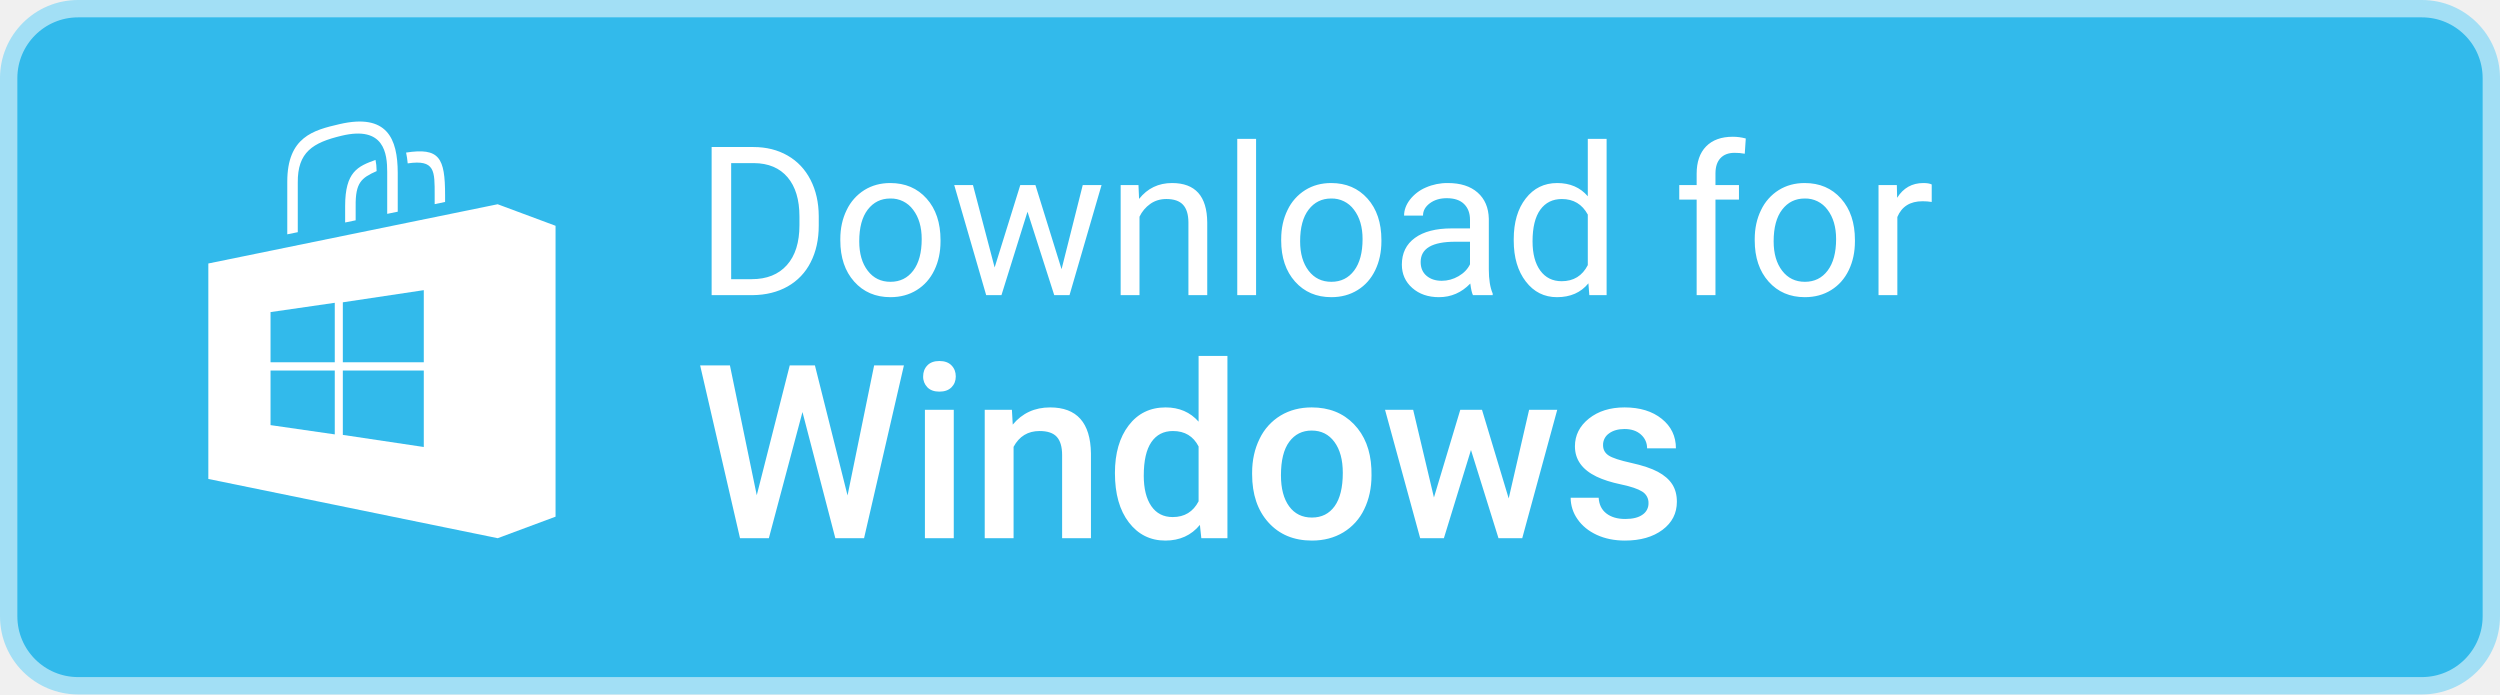
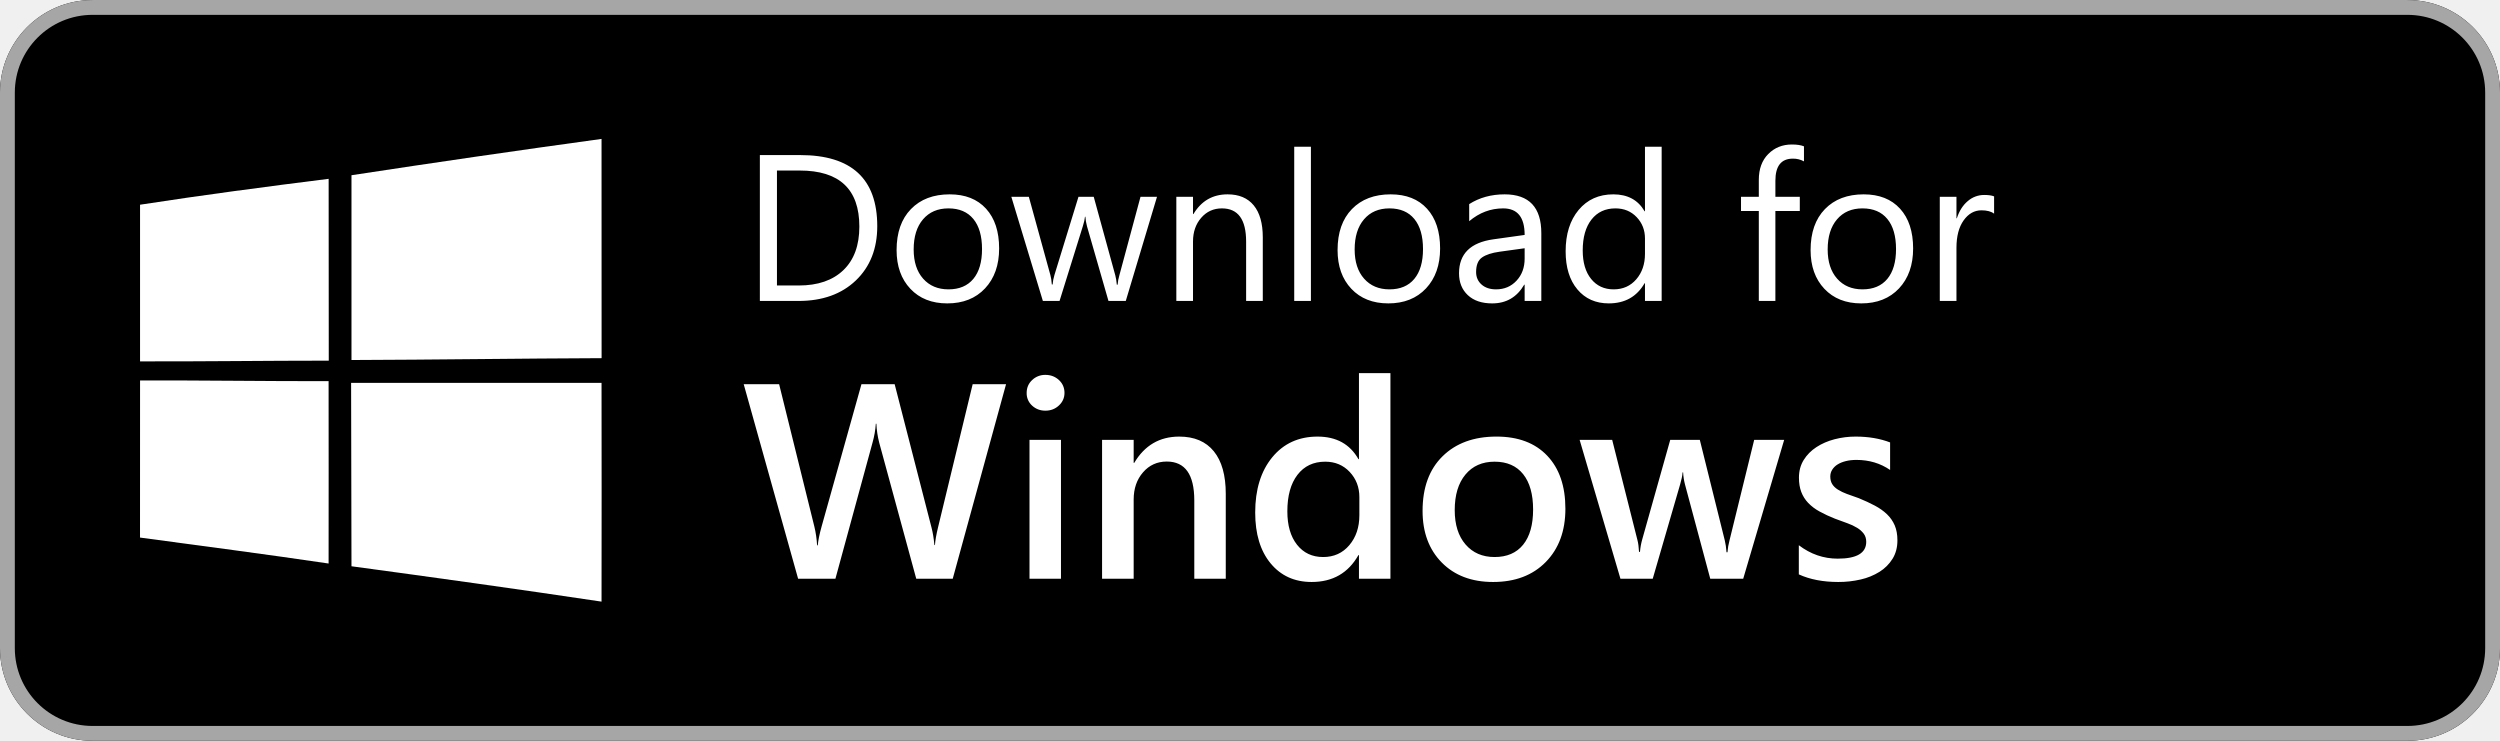
- <svg xmlns="http://www.w3.org/2000/svg" width="144" height="40">
+ <svg xmlns="http://www.w3.org/2000/svg" width="144" height="42.67" viewBox="0 0 216 64">
  <g fill="none" fill-rule="evenodd">
-     <rect stroke="#A2DFF5" fill="#32BAEB" fill-rule="nonzero" x=".5" y=".5" width="143" height="39" rx="4" />
-     <path d="M48.818 28.54l1.532-7.493h1.715L49.77 31h-1.655l-1.893-7.267L44.286 31h-1.661l-2.297-9.953h1.716l1.545 7.478 1.9-7.478h1.45l1.88 7.492zM54.937 31h-1.662v-7.396h1.662V31zm-1.764-9.317c0-.256.08-.468.243-.636.161-.169.393-.253.693-.253.301 0 .534.084.698.253.164.168.246.38.246.636 0 .25-.082.459-.246.625-.164.166-.397.25-.698.25-.3 0-.532-.084-.693-.25a.861.861 0 0 1-.243-.625zm5.113 1.92l.048.855c.547-.66 1.265-.991 2.153-.991 1.54 0 2.325.882 2.352 2.645V31h-1.661v-4.792c0-.47-.102-.817-.304-1.042-.203-.226-.535-.339-.995-.339-.67 0-1.169.303-1.497.91V31H56.72v-7.396h1.565zm5.934 3.644c0-1.14.264-2.054.793-2.745.528-.69 1.237-1.035 2.126-1.035.784 0 1.417.273 1.9.82V20.5H70.7V31h-1.504l-.082-.766c-.496.602-1.16.903-1.989.903-.866 0-1.567-.349-2.102-1.046-.536-.697-.803-1.645-.803-2.844zm1.66.144c0 .752.146 1.338.435 1.76.29.421.7.632 1.234.632.679 0 1.176-.303 1.49-.909v-3.158c-.305-.593-.797-.889-1.477-.889-.537 0-.952.213-1.244.64-.291.425-.437 1.067-.437 1.924zm6.242-.158c0-.724.144-1.377.43-1.958a3.145 3.145 0 0 1 1.21-1.34c.52-.312 1.117-.468 1.792-.468.998 0 1.808.321 2.43.964.622.642.958 1.494 1.008 2.556l.007.39c0 .73-.14 1.38-.42 1.955a3.108 3.108 0 0 1-1.204 1.333c-.521.314-1.124.472-1.808.472-1.043 0-1.878-.348-2.505-1.043s-.94-1.621-.94-2.779v-.082zm1.661.144c0 .761.157 1.357.472 1.788.314.43.752.646 1.312.646s.997-.22 1.31-.657c.312-.437.468-1.077.468-1.92 0-.748-.16-1.34-.482-1.778-.321-.437-.758-.656-1.31-.656-.542 0-.972.215-1.291.646-.32.43-.479 1.074-.479 1.931zm13.118 1.333l1.176-5.106h1.62L87.681 31h-1.368l-1.585-5.08-1.56 5.08h-1.366l-2.024-7.396h1.62l1.197 5.051 1.517-5.051h1.251l1.538 5.106zm8.053.28a.753.753 0 0 0-.366-.677c-.243-.154-.648-.291-1.213-.41-.565-.118-1.037-.269-1.415-.45-.83-.402-1.244-.983-1.244-1.744 0-.638.269-1.171.806-1.6.538-.428 1.222-.642 2.051-.642.884 0 1.599.219 2.143.656.545.438.817 1.005.817 1.702h-1.66c0-.319-.12-.584-.356-.796-.237-.212-.552-.318-.944-.318-.364 0-.662.084-.892.253a.797.797 0 0 0-.345.677c0 .255.107.453.321.594.214.142.647.284 1.3.428.65.143 1.162.314 1.534.512.371.199.647.437.827.715.18.278.27.615.27 1.011 0 .666-.276 1.205-.827 1.617-.552.413-1.274.619-2.167.619-.606 0-1.146-.11-1.62-.328-.474-.22-.843-.52-1.108-.903a2.136 2.136 0 0 1-.396-1.237h1.613c.023.392.17.694.444.906.274.212.636.318 1.087.318.438 0 .77-.084.998-.25a.772.772 0 0 0 .342-.653zM40.99 17V8.469h2.408c.743 0 1.399.164 1.97.492.57.328 1.01.795 1.32 1.4.311.606.468 1.301.472 2.086v.545c0 .805-.155 1.51-.466 2.115a3.277 3.277 0 0 1-1.33 1.395c-.576.324-1.247.49-2.012.498H40.99zm1.125-7.605v6.685H43.3c.867 0 1.542-.27 2.024-.809.483-.539.724-1.306.724-2.302v-.498c0-.97-.228-1.722-.683-2.26-.455-.536-1.1-.809-1.936-.816h-1.313zm6.287 4.376c0-.62.122-1.18.367-1.675a2.732 2.732 0 0 1 1.02-1.149c.435-.27.932-.404 1.49-.404.864 0 1.562.299 2.095.896.533.598.8 1.393.8 2.385v.076c0 .618-.118 1.171-.355 1.662-.236.49-.574.872-1.013 1.145-.44.273-.945.41-1.515.41-.86 0-1.556-.299-2.089-.896-.533-.598-.8-1.389-.8-2.373v-.077zm1.09.13c0 .703.163 1.267.49 1.693.326.426.762.638 1.309.638.55 0 .988-.215 1.313-.647.324-.432.486-1.036.486-1.814 0-.695-.165-1.258-.495-1.69a1.574 1.574 0 0 0-1.316-.647c-.535 0-.966.212-1.295.638-.328.426-.492 1.035-.492 1.828zm11.654 1.605l1.22-4.846h1.083L61.604 17h-.88l-1.54-4.805-1.5 4.805h-.88l-1.84-6.34h1.079l1.248 4.746 1.477-4.746h.873l1.505 4.846zm4.43-4.846l.035.797c.485-.61 1.118-.914 1.899-.914 1.34 0 2.015.756 2.027 2.268V17h-1.084v-4.195c-.004-.457-.108-.795-.313-1.014-.205-.219-.525-.328-.958-.328-.352 0-.66.094-.926.281a1.91 1.91 0 0 0-.621.738V17H64.55v-6.34h1.025zM72.35 17h-1.084V8h1.084v9zm1.447-3.229c0-.62.122-1.18.366-1.675a2.732 2.732 0 0 1 1.02-1.149c.435-.27.932-.404 1.49-.404.864 0 1.562.299 2.096.896.533.598.8 1.393.8 2.385v.076c0 .618-.119 1.171-.355 1.662-.236.49-.574.872-1.014 1.145-.44.273-.944.41-1.514.41-.86 0-1.556-.299-2.09-.896-.533-.598-.8-1.389-.8-2.373v-.077zm1.09.13c0 .703.163 1.267.489 1.693.326.426.763.638 1.31.638.55 0 .988-.215 1.312-.647.324-.432.486-1.036.486-1.814 0-.695-.165-1.258-.495-1.69a1.574 1.574 0 0 0-1.315-.647c-.535 0-.967.212-1.295.638-.328.426-.492 1.035-.492 1.828zM84.842 17c-.063-.125-.113-.348-.153-.668-.503.523-1.105.785-1.804.785-.625 0-1.138-.177-1.538-.53-.4-.354-.6-.802-.6-1.345 0-.66.25-1.173.752-1.538s1.208-.548 2.118-.548h1.055v-.498c0-.379-.113-.68-.34-.905-.227-.225-.56-.337-1.002-.337-.387 0-.71.098-.973.293-.261.195-.392.432-.392.709h-1.09c0-.316.112-.622.337-.917a2.3 2.3 0 0 1 .914-.7 3.075 3.075 0 0 1 1.269-.258c.73 0 1.302.183 1.716.548.414.365.63.868.645 1.509v2.918c0 .582.074 1.044.223 1.388V17h-1.137zm-1.799-.826c.34 0 .662-.088.967-.264.304-.176.525-.404.662-.685v-1.301h-.85c-1.328 0-1.992.388-1.992 1.166 0 .34.113.605.34.797.226.191.517.287.873.287zm4.148-2.397c0-.972.23-1.755.692-2.346.46-.592 1.064-.888 1.81-.888.743 0 1.33.254 1.764.762V8h1.084v9h-.996l-.053-.68c-.433.532-1.037.797-1.81.797-.735 0-1.333-.3-1.796-.902-.463-.602-.695-1.387-.695-2.356v-.082zm1.084.123c0 .72.149 1.282.446 1.688.297.406.707.61 1.23.61.688 0 1.19-.31 1.506-.927V12.36c-.324-.597-.822-.896-1.494-.896-.531 0-.945.205-1.242.615-.297.41-.446 1.018-.446 1.822zm9.452 3.1v-5.502h-1.002v-.838h1.002v-.65c0-.68.181-1.205.544-1.576.364-.372.877-.557 1.541-.557.25 0 .499.033.745.1l-.059.878a3.113 3.113 0 0 0-.586-.052c-.351 0-.623.102-.814.307-.192.205-.287.5-.287.882v.668h1.353v.838h-1.353V17h-1.084zm3.345-3.229c0-.62.122-1.18.366-1.675a2.732 2.732 0 0 1 1.02-1.149c.436-.27.933-.404 1.491-.404.864 0 1.562.299 2.095.896.533.598.8 1.393.8 2.385v.076c0 .618-.118 1.171-.355 1.662-.236.49-.574.872-1.013 1.145-.44.273-.945.41-1.515.41-.86 0-1.556-.299-2.089-.896-.533-.598-.8-1.389-.8-2.373v-.077zm1.09.13c0 .703.163 1.267.49 1.693.326.426.762.638 1.309.638.55 0 .988-.215 1.312-.647.325-.432.487-1.036.487-1.814 0-.695-.165-1.258-.495-1.69a1.574 1.574 0 0 0-1.316-.647c-.535 0-.967.212-1.295.638-.328.426-.492 1.035-.492 1.828zm9.106-2.268a3.248 3.248 0 0 0-.534-.041c-.71 0-1.193.303-1.447.908V17h-1.084v-6.34h1.055l.017.733c.356-.567.86-.85 1.512-.85.211 0 .371.027.48.082v1.008z" fill="#FFF" />
-     <path d="M28.668 11.764L12 15.177v12.411L28.668 31 32 29.76V13.005l-3.332-1.24zm-9.385 13.257l-3.7-.534v-3.144h3.7v3.678zm0-4.154h-3.7v-2.891l3.7-.535v3.426zm5.127 4.88l-4.663-.697v-3.707h4.663v4.405zm0-4.88h-4.663v-3.454l4.663-.7v4.154zm-7.258-7.493v-2.85c-.02-1.767.871-2.309 2.517-2.704 2.477-.595 2.634 1.041 2.634 2.082v2.416l.607-.125V9.955c-.006-1.97-.606-3.444-3.363-2.803-1.485.344-3 .731-3 3.312v3.033l.605-.123zm6.239-4.586c.04.191.073.4.093.623 1.584-.233 1.553.436 1.553 1.832v.516l.6-.126v-.39c0-2.168-.331-2.748-2.246-2.455zm-1.761.424c.038.176.06.39.064.644-.883.39-1.224.671-1.208 2.013v.821l-.606.125v-.952c0-1.976.738-2.288 1.75-2.651z" fill="#FFF" fill-rule="nonzero" />
+     <rect fill="#000" width="216" height="64" rx="8" />
+     <path d="M208 1.28A6.72 6.72 0 0 1 214.72 8v48a6.72 6.72 0 0 1-6.72 6.72H8A6.72 6.72 0 0 1 1.28 56V8A6.72 6.72 0 0 1 8 1.28h200zM208 0H8a8 8 0 0 0-8 8v48a8 8 0 0 0 8 8h200a8 8 0 0 0 8-8V8a8 8 0 0 0-8-8z" fill="#A6A6A6" fill-rule="nonzero" />
+     <g fill="#FFF">
+       <path d="M30.369 15.137c7.193-1.1 14.394-2.146 21.604-3.137.005 6.316.007 12.63.005 18.943-7.202.027-14.404.138-21.61.16a8989.83 8989.83 0 0 1 0-15.966zM12.101 17.685c5.416-.835 10.855-1.556 16.294-2.237.005 5.238.008 10.474.01 15.71-5.435 0-10.87.077-16.305.063V17.685h.001zM12.101 32.87c5.43-.018 10.86.069 16.29.06 0 5.251.013 10.503 0 15.756-5.425-.804-10.86-1.508-16.294-2.243l.004-13.573zM30.336 33.08h21.637c.01 6.298.01 12.597 0 18.898-7.19-1.078-14.4-2.078-21.605-3.055-.01-5.28-.02-10.56-.032-15.842z" />
+     </g>
+     <path d="M65.652 26V13.396h3.48c4.442 0 6.663 2.048 6.663 6.144 0 1.945-.617 3.508-1.85 4.689C72.71 25.409 71.06 26 68.992 26h-3.34zm1.477-11.268v9.932h1.88c1.653 0 2.94-.442 3.86-1.327.92-.885 1.379-2.139 1.379-3.762 0-3.228-1.717-4.843-5.15-4.843h-1.97zm14.713 11.479c-1.33 0-2.392-.42-3.186-1.261s-1.191-1.956-1.191-3.345c0-1.511.413-2.692 1.24-3.542.825-.85 1.941-1.274 3.348-1.274 1.342 0 2.389.413 3.142 1.24.753.825 1.13 1.971 1.13 3.436 0 1.435-.407 2.585-1.218 3.45-.812.864-1.9 1.296-3.265 1.296zm.105-8.209c-.926 0-1.658.315-2.197.945-.54.63-.809 1.498-.809 2.606 0 1.066.273 1.907.818 2.522.545.615 1.274.923 2.188.923.932 0 1.648-.302 2.15-.905.5-.604.75-1.462.75-2.575 0-1.125-.25-1.993-.75-2.602-.502-.61-1.218-.914-2.15-.914zM99.965 17l-2.698 9h-1.495l-1.854-6.442a4.198 4.198 0 0 1-.14-.835h-.036c-.017.21-.079.483-.184.817L91.545 26h-1.441l-2.725-9h1.512l1.863 6.768c.059.205.1.474.123.808h.07c.018-.258.07-.533.158-.826L93.18 17h1.318l1.863 6.785c.059.217.103.486.132.809h.07a3.74 3.74 0 0 1 .15-.809L98.54 17h1.424zm9.14 9h-1.44v-5.133c0-1.91-.698-2.865-2.093-2.865-.72 0-1.317.27-1.788.813-.472.542-.708 1.226-.708 2.052V26h-1.441v-9h1.441v1.494h.035c.68-1.137 1.664-1.705 2.953-1.705.985 0 1.738.318 2.26.954.52.635.781 1.554.781 2.755V26zm4.158 0h-1.442V12.676h1.442V26zm6.68.21c-1.33 0-2.393-.42-3.187-1.26-.794-.841-1.19-1.956-1.19-3.345 0-1.511.413-2.692 1.239-3.542.826-.85 1.942-1.274 3.348-1.274 1.342 0 2.39.413 3.142 1.24.753.825 1.13 1.971 1.13 3.436 0 1.435-.406 2.585-1.217 3.45-.812.864-1.9 1.296-3.266 1.296zm.105-8.208c-.926 0-1.658.315-2.197.945-.54.63-.809 1.498-.809 2.606 0 1.066.272 1.907.817 2.522.545.615 1.275.923 2.189.923.931 0 1.648-.302 2.149-.905.5-.604.751-1.462.751-2.575 0-1.125-.25-1.993-.751-2.602-.501-.61-1.218-.914-2.15-.914zM133.17 26h-1.441v-1.406h-.036c-.627 1.078-1.55 1.617-2.768 1.617-.897 0-1.598-.237-2.105-.712-.507-.475-.76-1.104-.76-1.89 0-1.681.99-2.66 2.97-2.935l2.699-.378c0-1.53-.619-2.294-1.855-2.294-1.084 0-2.062.37-2.936 1.107v-1.476c.885-.563 1.905-.844 3.06-.844 2.114 0 3.172 1.12 3.172 3.357V26zm-1.441-4.553l-2.171.3c-.668.093-1.172.258-1.512.496-.34.237-.51.657-.51 1.26 0 .44.157.8.47 1.078.314.278.731.417 1.253.417.715 0 1.305-.25 1.77-.751.467-.501.7-1.136.7-1.903v-.897zM143.567 26h-1.441v-1.53h-.035c-.668 1.16-1.7 1.74-3.094 1.74-1.13 0-2.035-.402-2.711-1.208-.677-.805-1.015-1.902-1.015-3.291 0-1.488.375-2.68 1.125-3.577.75-.897 1.749-1.345 2.997-1.345 1.236 0 2.135.486 2.698 1.459h.035v-5.572h1.441V26zm-1.441-4.07v-1.326c0-.727-.24-1.342-.72-1.846-.481-.504-1.09-.756-1.829-.756-.879 0-1.57.322-2.074.967-.504.644-.756 1.535-.756 2.672 0 1.037.242 1.856.725 2.456.484.6 1.132.901 1.947.901.803 0 1.455-.29 1.956-.87.5-.58.751-1.313.751-2.197zm13.737-7.989a1.92 1.92 0 0 0-.958-.237c-1.008 0-1.511.636-1.511 1.907V17h2.109v1.23h-2.11V26h-1.432v-7.77h-1.538V17h1.538v-1.459c0-.943.272-1.689.817-2.237.545-.548 1.225-.822 2.04-.822.439 0 .787.053 1.045.159v1.3zm4.949 12.27c-1.33 0-2.393-.42-3.187-1.261-.793-.841-1.19-1.956-1.19-3.345 0-1.511.413-2.692 1.239-3.542.826-.85 1.942-1.274 3.348-1.274 1.342 0 2.39.413 3.143 1.24.752.825 1.129 1.971 1.129 3.436 0 1.435-.406 2.585-1.217 3.45-.812.864-1.9 1.296-3.265 1.296zm.105-8.209c-.926 0-1.658.315-2.197.945-.54.63-.809 1.498-.809 2.606 0 1.066.273 1.907.818 2.522.544.615 1.274.923 2.188.923.932 0 1.648-.302 2.149-.905.5-.604.751-1.462.751-2.575 0-1.125-.25-1.993-.751-2.602-.501-.61-1.217-.914-2.149-.914zm11.373.457c-.252-.193-.615-.29-1.09-.29-.615 0-1.13.29-1.542.87-.413.58-.62 1.371-.62 2.373V26h-1.441v-9h1.441v1.854h.035c.205-.632.519-1.126.94-1.48a2.144 2.144 0 0 1 1.416-.532c.375 0 .662.04.861.123v1.494zM86.922 33.195L82.316 50h-3.152l-3.2-11.754a8.035 8.035 0 0 1-.245-1.64h-.047a7.961 7.961 0 0 1-.281 1.617L72.18 50h-3.223l-4.7-16.805h3.06L70.362 45.5c.125.516.203 1.055.235 1.617h.058c.032-.398.14-.937.328-1.617l3.446-12.305h2.87l3.188 12.399c.11.422.192.922.246 1.5h.047c.024-.39.114-.906.27-1.547l2.988-12.352h2.883zm3.398 2.285c-.445 0-.826-.144-1.142-.433a1.427 1.427 0 0 1-.475-1.102c0-.445.158-.816.475-1.113a1.61 1.61 0 0 1 1.142-.445c.461 0 .852.148 1.172.445.32.297.48.668.48 1.113 0 .422-.16.784-.48 1.084-.32.301-.71.451-1.172.451zM91.668 50h-2.719V38h2.719v12zm14.238 0h-2.719v-6.762c0-2.242-.792-3.363-2.378-3.363-.829 0-1.512.31-2.051.932-.54.62-.809 1.404-.809 2.35V50h-2.73V38h2.73v1.992h.047c.899-1.515 2.195-2.273 3.89-2.273 1.305 0 2.301.424 2.989 1.271.688.848 1.031 2.072 1.031 3.674V50zm14.227 0h-2.719v-2.04h-.047c-.875 1.548-2.222 2.321-4.043 2.321-1.476 0-2.658-.537-3.545-1.611-.886-1.074-1.33-2.537-1.33-4.389 0-1.984.49-3.574 1.47-4.77.981-1.195 2.288-1.792 3.92-1.792 1.618 0 2.794.648 3.528 1.945h.047v-7.43h2.719V50zm-2.684-5.484v-1.57c0-.852-.277-1.575-.832-2.169-.555-.593-1.262-.89-2.12-.89-1.017 0-1.815.379-2.397 1.136-.582.758-.873 1.809-.873 3.153 0 1.219.279 2.181.837 2.888.56.707 1.311 1.061 2.256 1.061.93 0 1.684-.342 2.262-1.025.578-.684.867-1.545.867-2.584zm11.555 5.765c-1.852 0-3.33-.56-4.436-1.681-1.105-1.121-1.658-2.608-1.658-4.46 0-2.015.576-3.59 1.729-4.722 1.152-1.133 2.705-1.7 4.658-1.7 1.875 0 3.336.552 4.383 1.653 1.047 1.102 1.57 2.629 1.57 4.582 0 1.914-.564 3.447-1.693 4.6-1.13 1.152-2.647 1.728-4.553 1.728zm.129-10.394c-1.063 0-1.903.37-2.52 1.113-.617.742-.925 1.766-.925 3.07 0 1.258.312 2.248.937 2.971.625.723 1.46 1.084 2.508 1.084 1.07 0 1.892-.355 2.467-1.066.574-.711.86-1.723.86-3.036 0-1.32-.286-2.34-.86-3.058-.575-.719-1.397-1.078-2.467-1.078zM154.153 38l-3.54 12h-2.847l-2.18-8.133a5.15 5.15 0 0 1-.164-1.054h-.047c-.016.265-.086.609-.21 1.03L142.796 50h-2.79l-3.527-12h2.813l2.18 8.648c.07.258.117.602.14 1.032h.082a5.57 5.57 0 0 1 .188-1.055L144.309 38h2.554l2.157 8.684c.07.273.12.617.152 1.03h.082a5.47 5.47 0 0 1 .176-1.03L151.562 38h2.59zm1.265 11.625v-2.52c1.016.774 2.137 1.16 3.363 1.16 1.64 0 2.461-.484 2.461-1.453 0-.273-.07-.505-.21-.697a2.014 2.014 0 0 0-.57-.51 4.468 4.468 0 0 0-.843-.398c-.324-.117-.685-.25-1.084-.398a11.476 11.476 0 0 1-1.33-.621 4.018 4.018 0 0 1-.984-.745 2.809 2.809 0 0 1-.592-.943c-.133-.352-.2-.762-.2-1.23 0-.579.137-1.088.41-1.53.274-.441.641-.812 1.102-1.113.461-.3.985-.527 1.57-.68a7.189 7.189 0 0 1 1.817-.228c1.11 0 2.102.168 2.977.504v2.379c-.844-.579-1.813-.868-2.907-.868-.343 0-.654.036-.931.106-.278.07-.514.168-.71.293a1.441 1.441 0 0 0-.456.451c-.11.176-.164.37-.164.58 0 .258.054.477.164.656.11.18.271.338.486.475a4.2 4.2 0 0 0 .774.375c.3.113.646.236 1.037.37.515.21.978.425 1.388.644.41.218.76.466 1.05.744.288.277.51.597.667.96.156.364.234.796.234 1.296 0 .609-.14 1.14-.421 1.593a3.516 3.516 0 0 1-1.125 1.125 5.266 5.266 0 0 1-1.623.662 8.432 8.432 0 0 1-1.94.217c-1.312 0-2.45-.218-3.41-.656z" fill="#FFF" />
  </g>
</svg>
